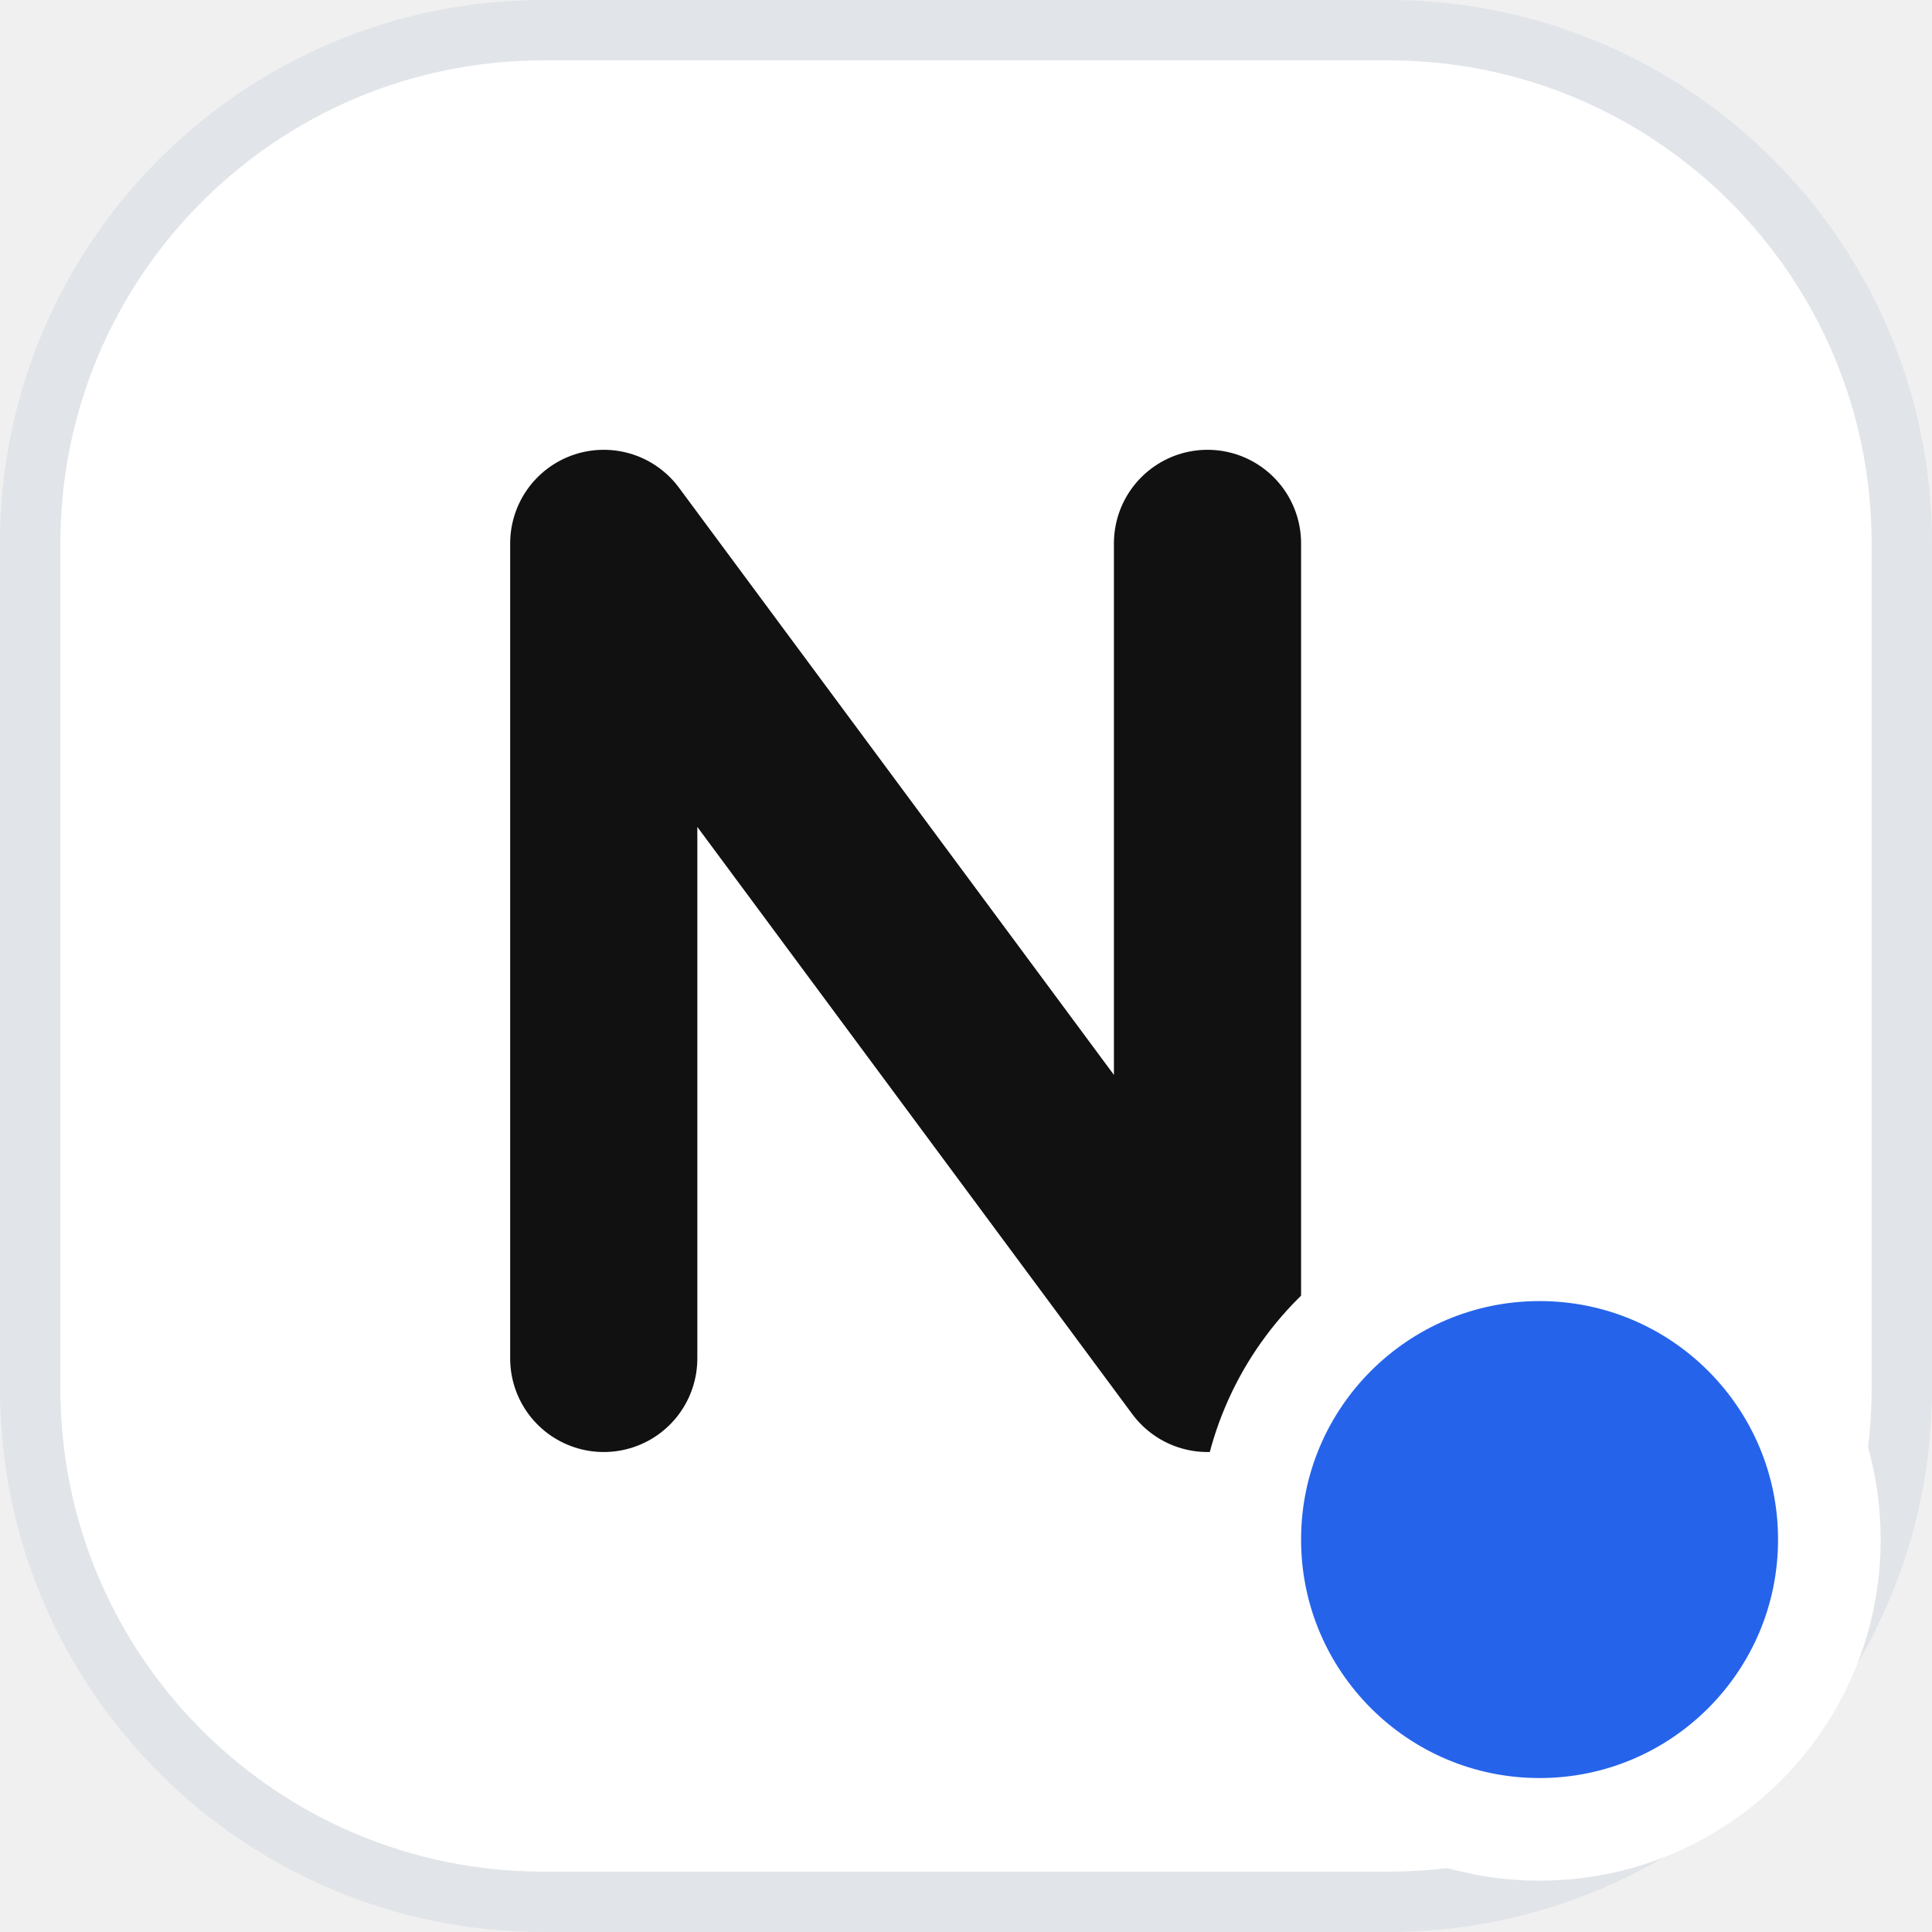
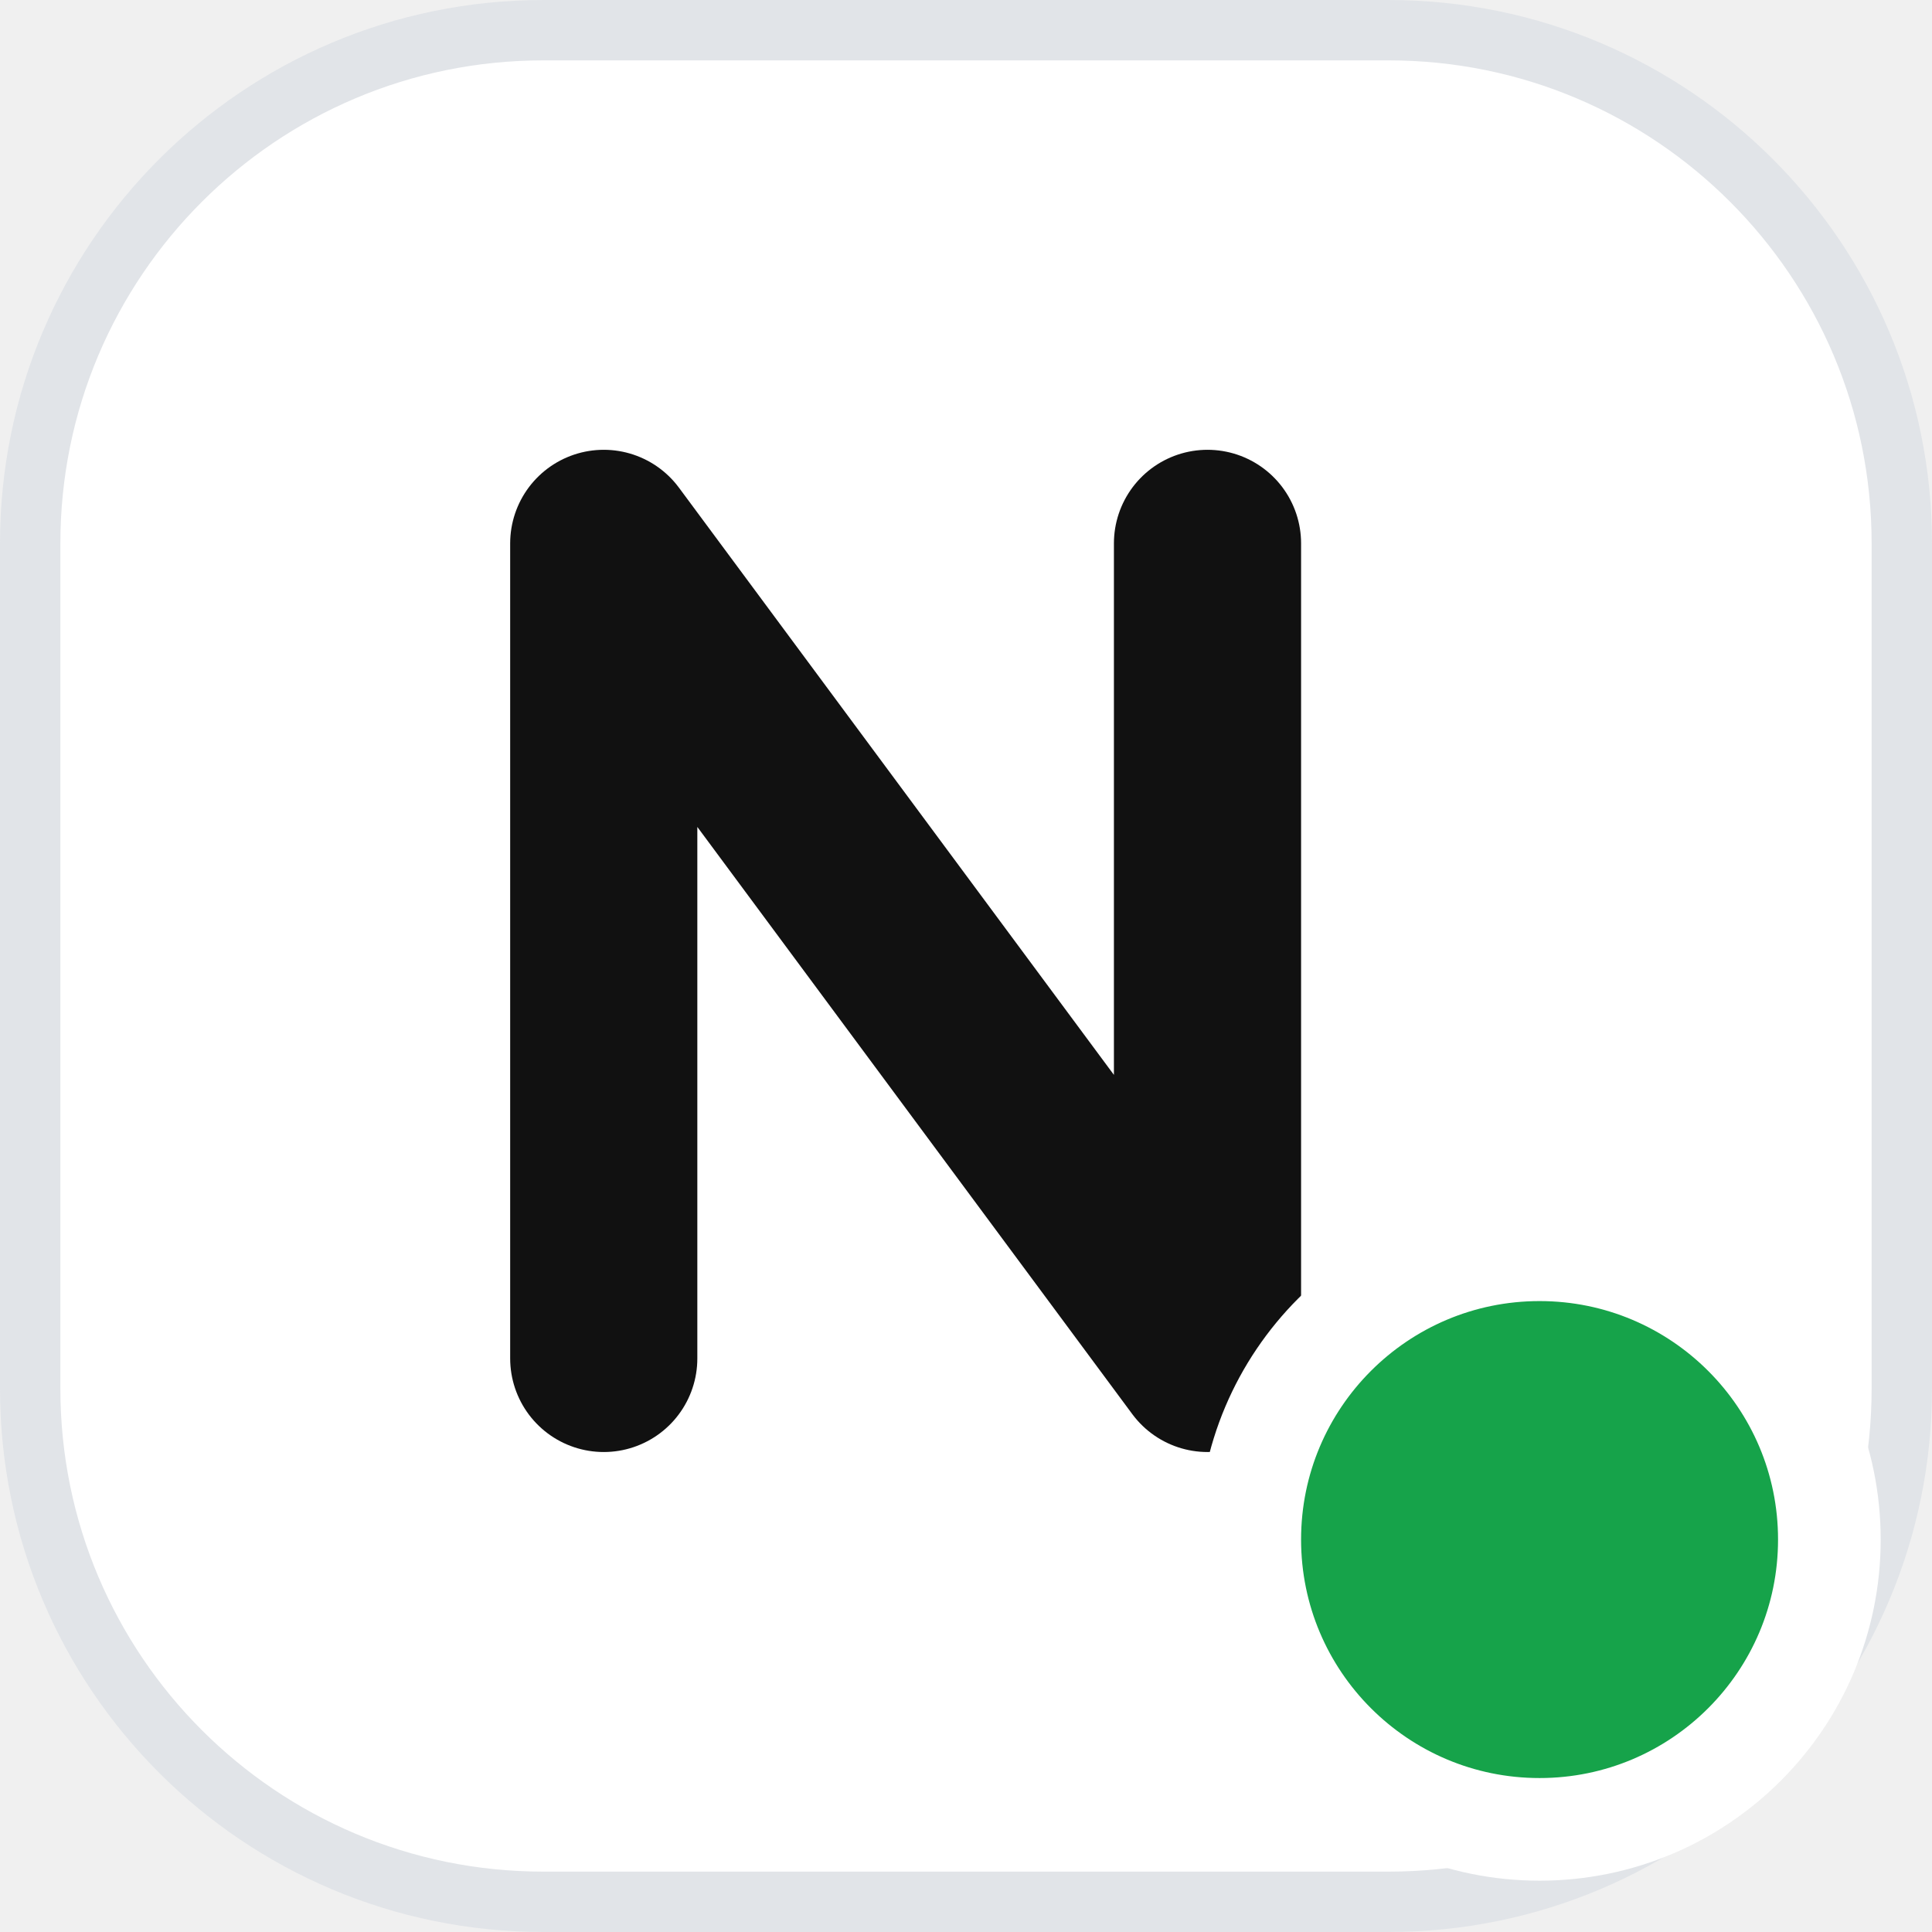
<svg xmlns="http://www.w3.org/2000/svg" viewBox="0 0 32 32" width="32" height="32" role="img" aria-label="Notion">
  <rect x="0.5" y="0.5" width="31" height="31" rx="8.5" fill="#FFFFFF" stroke="#E1E4E8" />
  <path d="M10 22.5V9l10 13.5V9" fill="none" stroke="#111111" stroke-width="3.1" stroke-linecap="round" stroke-linejoin="round" />
-   <circle cx="25.5" cy="25.5" r="4.8" fill="#2563EB" stroke="#FFFFFF" stroke-width="1.7" />
+   <circle cx="25.5" cy="25.5" r="4.8" fill="#16A34A" stroke="#FFFFFF" stroke-width="1.7" />
</svg>
